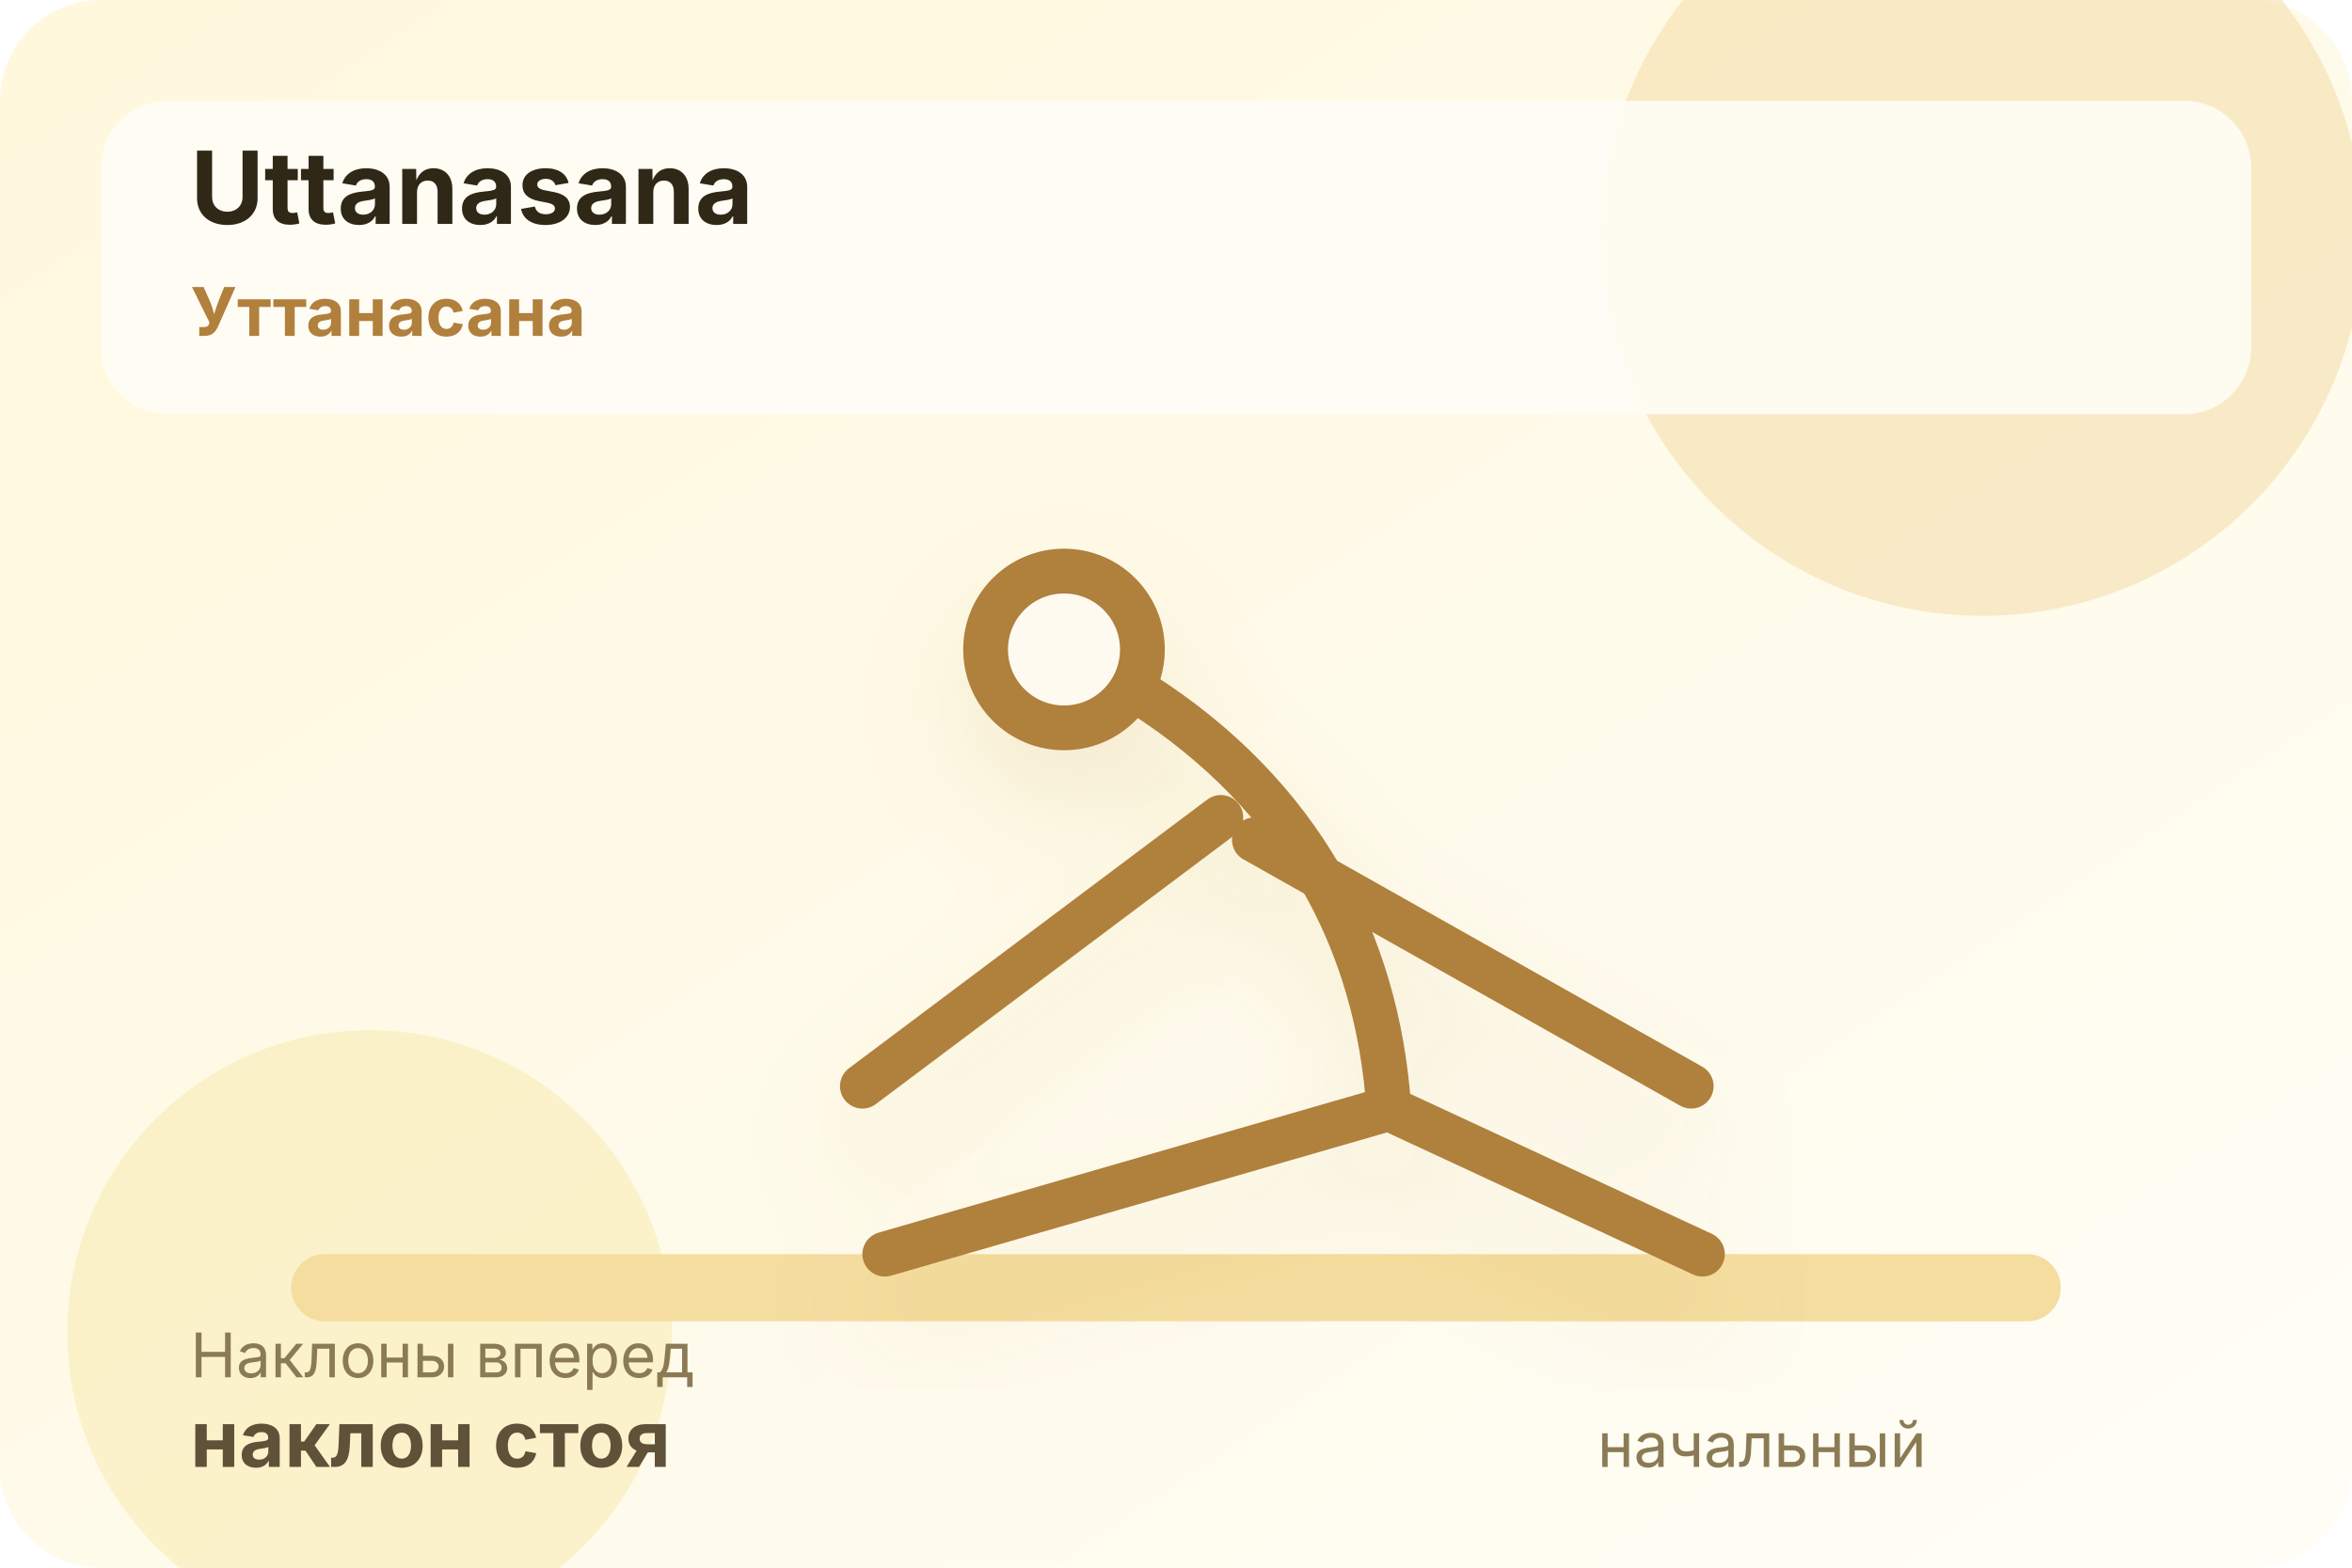
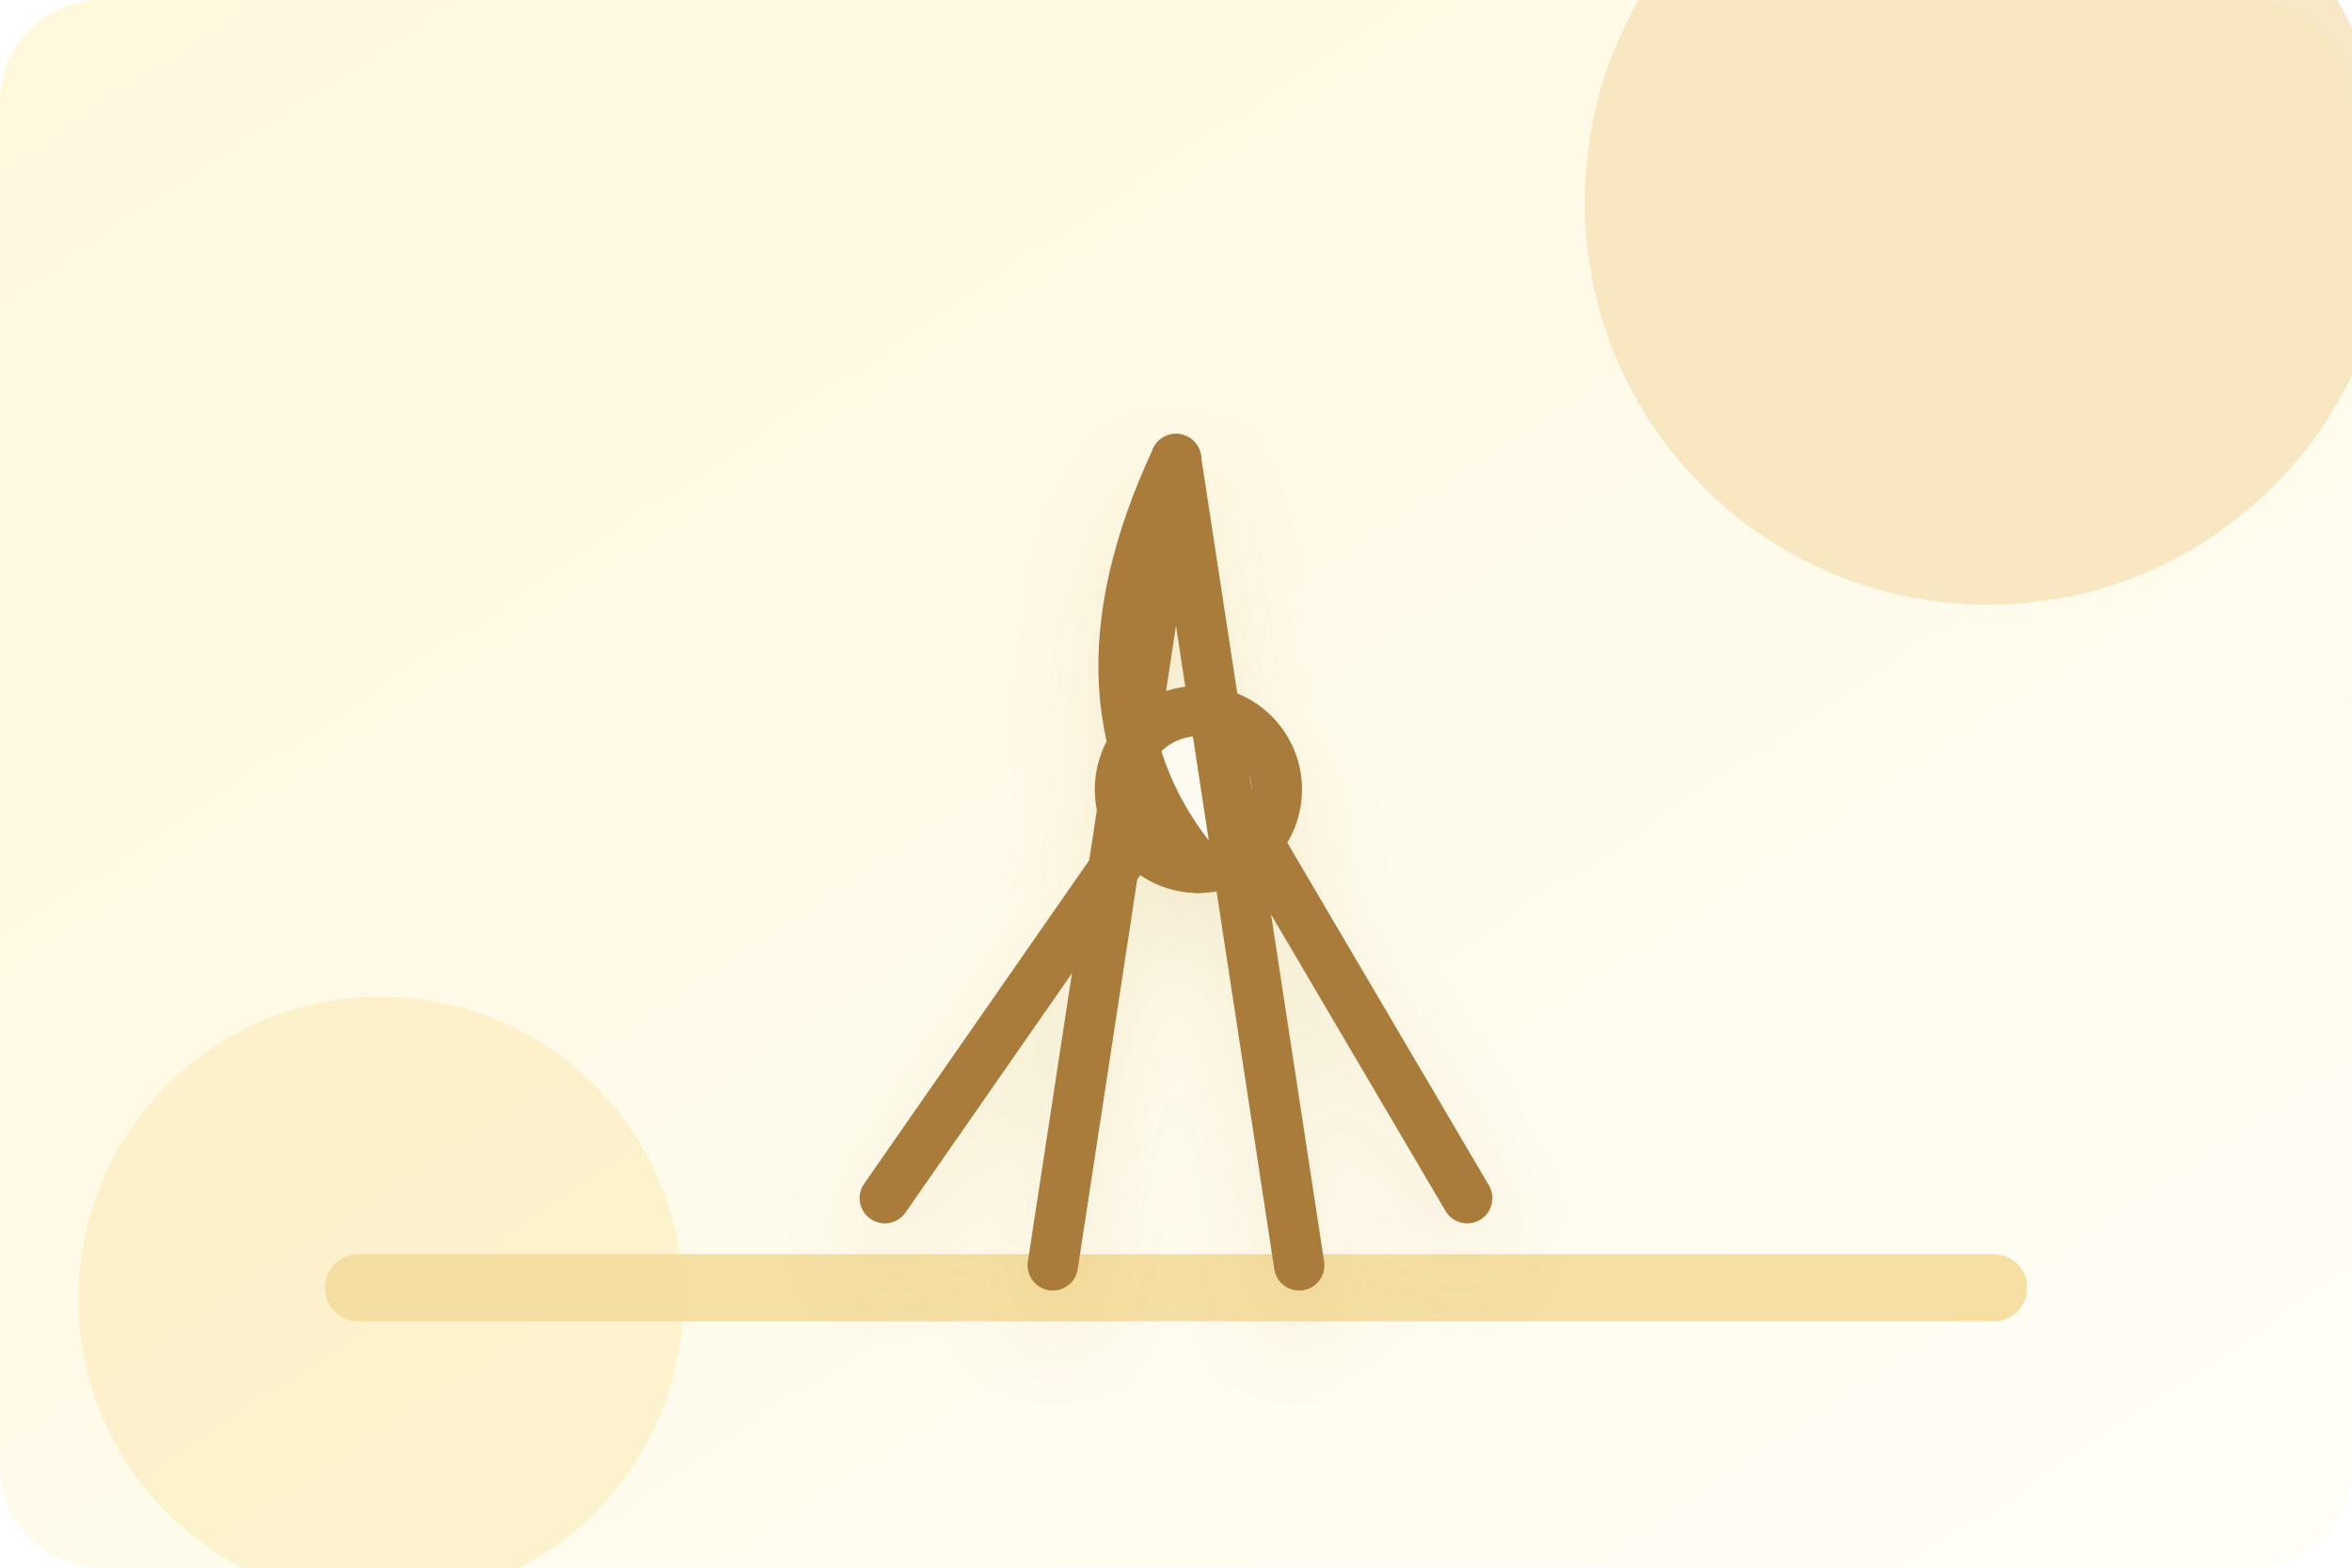
<svg xmlns="http://www.w3.org/2000/svg" width="420" height="280" viewBox="0 0 420 280" role="img" aria-label="Uttanasana">
  <defs>
    <linearGradient id="bg" x1="0" y1="0" x2="1" y2="1">
      <stop offset="0" stop-color="#fff8dc" />
      <stop offset="1" stop-color="#fffdf7" />
    </linearGradient>
-     <filter id="soft" x="-20%" y="-20%" width="140%" height="140%">
-       <feDropShadow dx="0" dy="10" stdDeviation="10" flood-color="#a57a24" flood-opacity="0.12" />
+     <filter id="softShadow" x="-20%" y="-20%" width="140%" height="140%">
+       <feDropShadow dx="0" dy="8" stdDeviation="8" flood-color="#a57a24" flood-opacity="0.12" />
    </filter>
  </defs>
  <rect width="420" height="280" rx="18" fill="url(#bg)" />
-   <circle cx="354" cy="42" r="68" fill="#f6e0b0" opacity="0.62" />
-   <circle cx="66" cy="238" r="54" fill="#f7e7a8" opacity="0.48" />
-   <rect x="52" y="224" width="316" height="12" rx="6" fill="#f5dda0" />
-   <g filter="url(#soft)">
-     <g stroke="#b0803c" stroke-width="8" stroke-linecap="round" stroke-linejoin="round" fill="none">
-       <circle cx="190" cy="116" r="14" fill="#fffaf0" />
-       <path d="M204 124 C232 142 246 168 248 198" />
-       <path d="M248 198 L304 224" />
-       <path d="M248 198 L158 224" />
-       <path d="M218 146 L154 194" />
-       <path d="M224 150 L302 194" />
+   <circle cx="355" cy="36" r="72" fill="#f5dfb2" opacity="0.72" />
+   <circle cx="68" cy="232" r="54" fill="#f8e7a7" opacity="0.44" />
+   <rect x="58" y="224" width="304" height="12" rx="6" fill="#f5dda0" opacity="0.95" />
+   <g filter="url(#softShadow)">
+     <g stroke="#a97c3b" stroke-width="9" stroke-linecap="round" stroke-linejoin="round" fill="none">
+       <circle cx="214" cy="141" r="14" fill="#fffaf0" />
+       <path d="M210 82 C196 112 198 136 214 155" />
+       <path d="M210 82 L188 226" />
+       <path d="M210 82 L232 226" />
+       <path d="M206 145 L158 214" />
+       <path d="M222 146 L262 214" />
    </g>
  </g>
-   <rect x="18" y="18" width="384" height="56" rx="12" fill="#fffdf7" opacity="0.88" />
-   <text x="34" y="40" font-family="Inter, Arial, sans-serif" font-size="18" font-weight="700" fill="#302816">Uttanasana</text>
-   <text x="34" y="60" font-family="Inter, Arial, sans-serif" font-size="12" font-weight="700" fill="#b0803c">Уттанасана</text>
-   <text x="34" y="262" font-family="Inter, Arial, sans-serif" font-size="14" font-weight="700" fill="#5f5239">наклон стоя</text>
-   <text x="344" y="262" text-anchor="end" font-family="Inter, Arial, sans-serif" font-size="11" fill="#8b7b55">начальный</text>
-   <text x="34" y="246" font-family="Inter, Arial, sans-serif" font-size="11" fill="#8b7b55">Наклоны вперед</text>
</svg>
